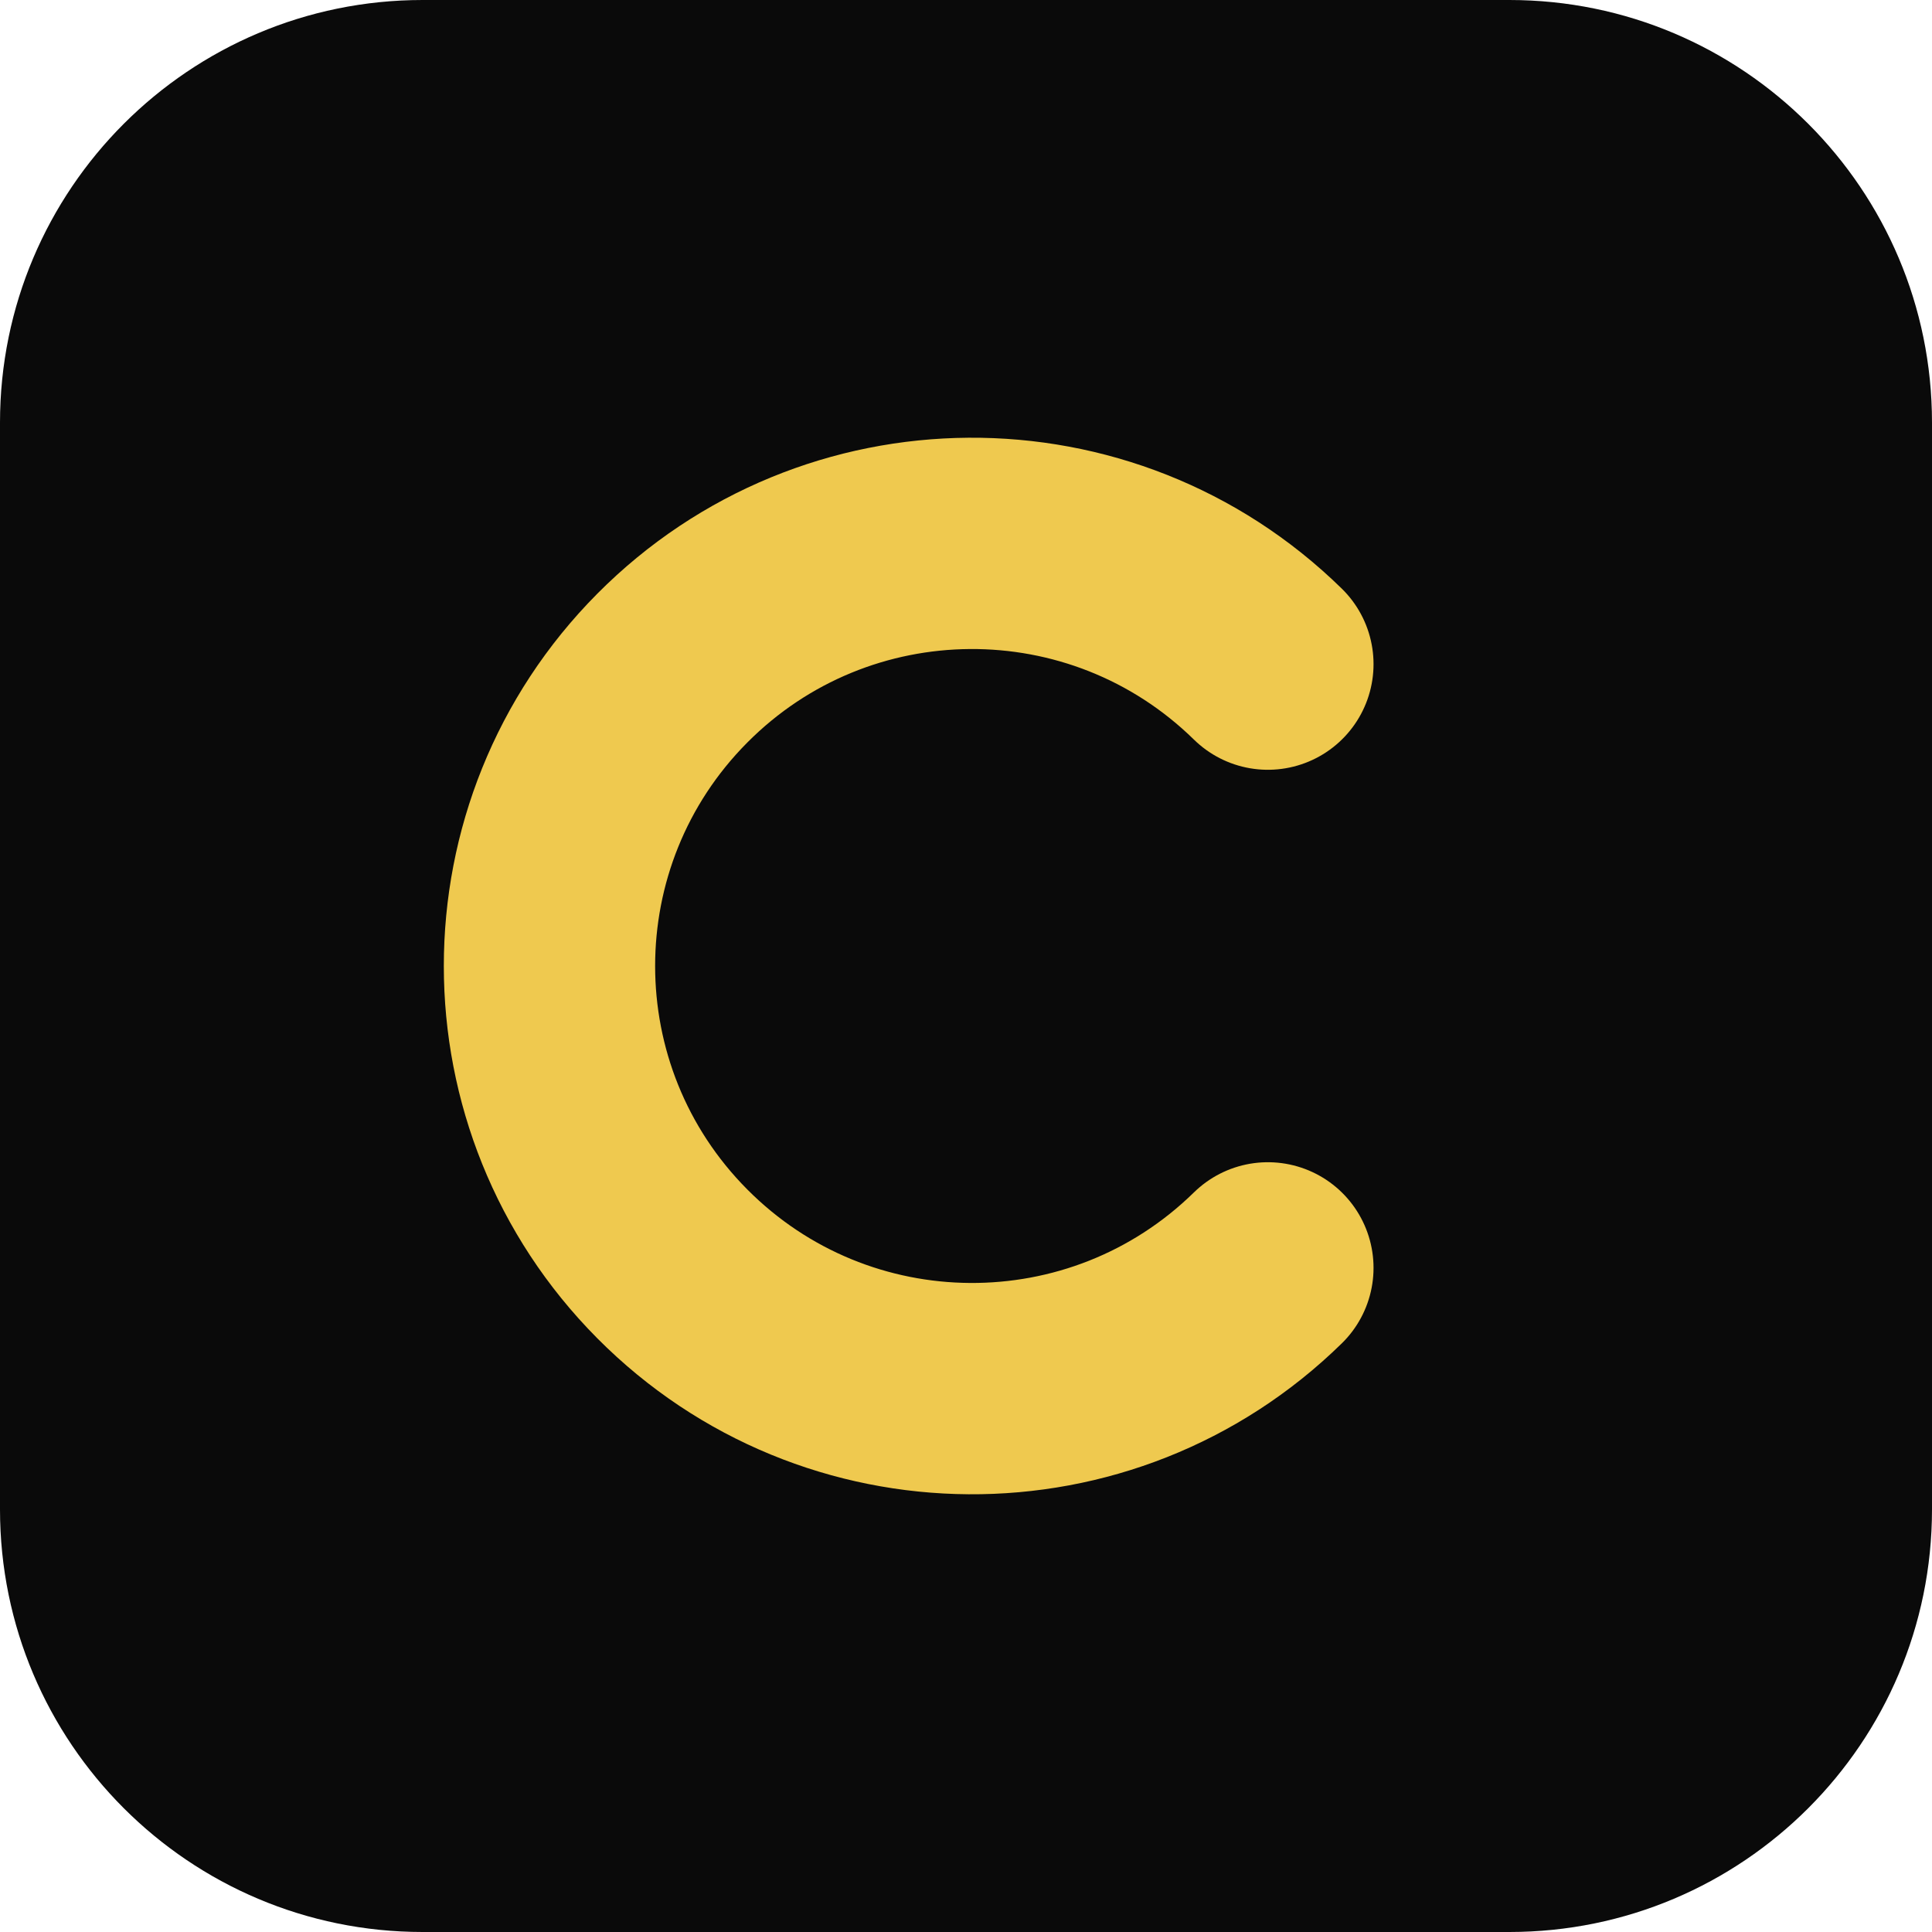
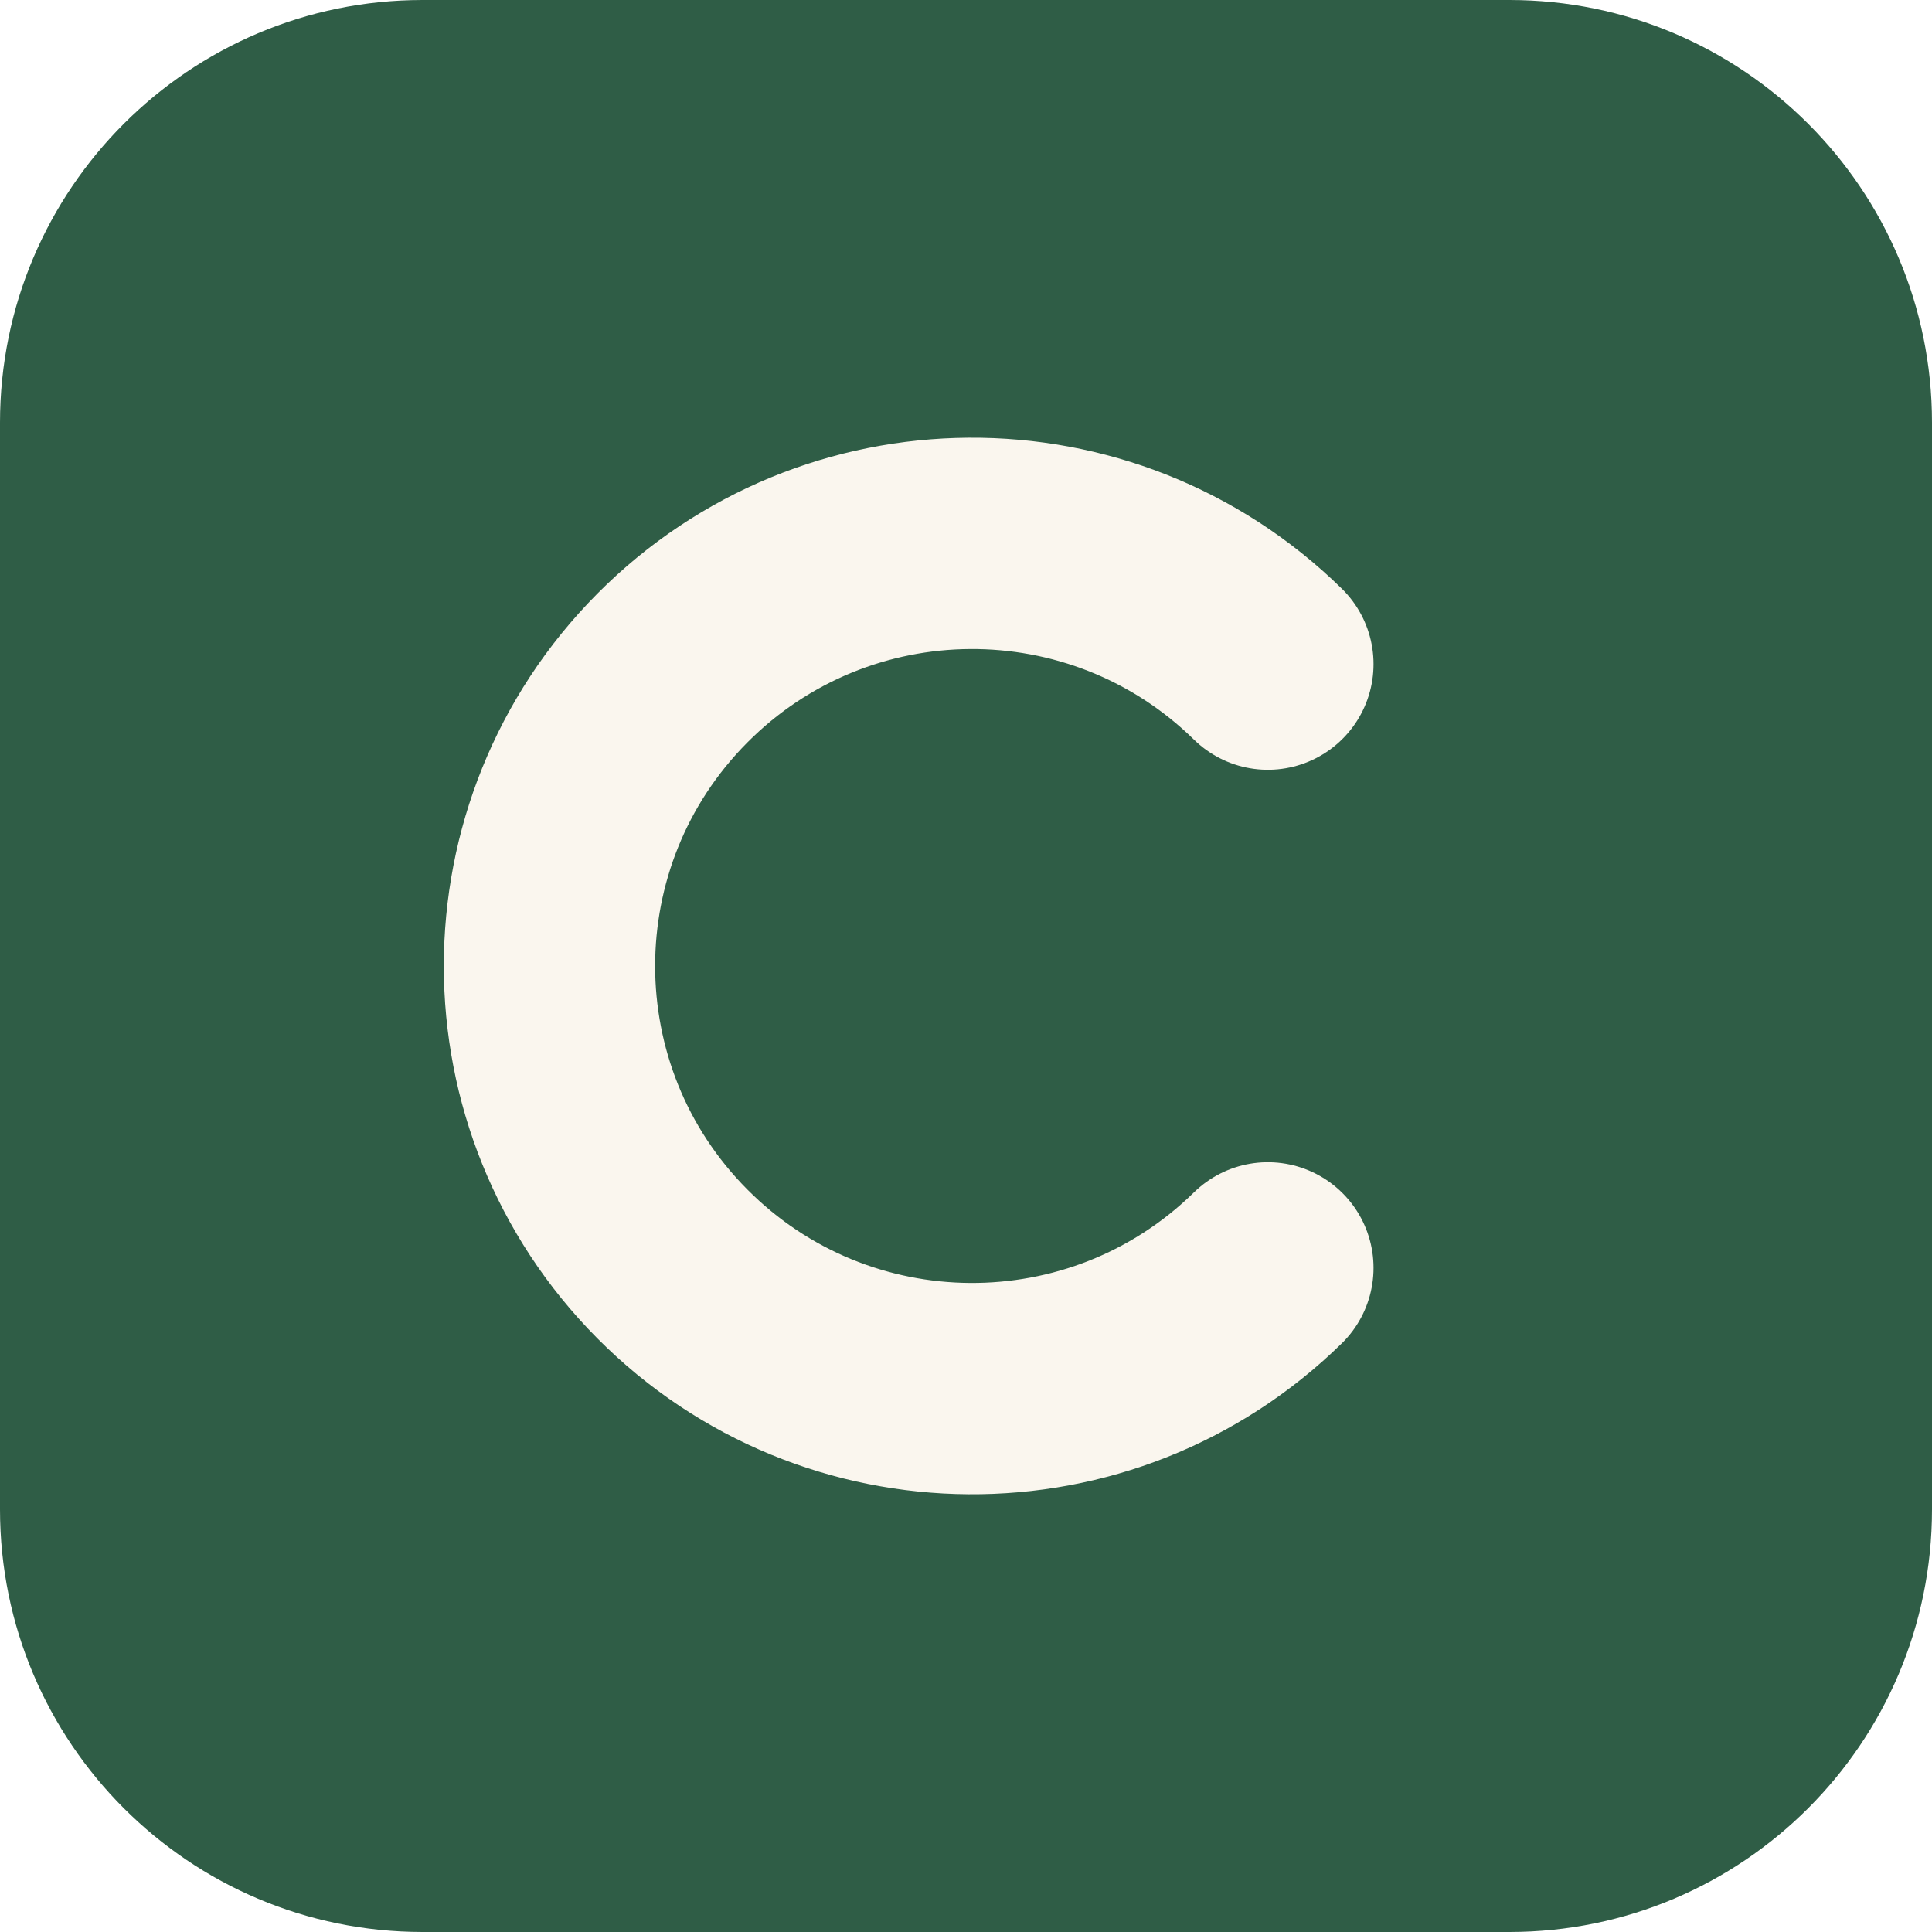
<svg xmlns="http://www.w3.org/2000/svg" viewBox="0 0 64 64">
-   <rect width="64" height="64" rx="14" fill="#0A0A0A" />
-   <path d="M42 22a14 14 0 1 0 0 20" fill="none" stroke="#EFC94F" stroke-width="7" stroke-linecap="round" />
+   <rect width="64" height="64" rx="14" fill="#2F5D46" />
+   <path d="M42 22a14 14 0 1 0 0 20" fill="none" stroke="#FAF6EE" stroke-width="7" stroke-linecap="round" />
</svg>
